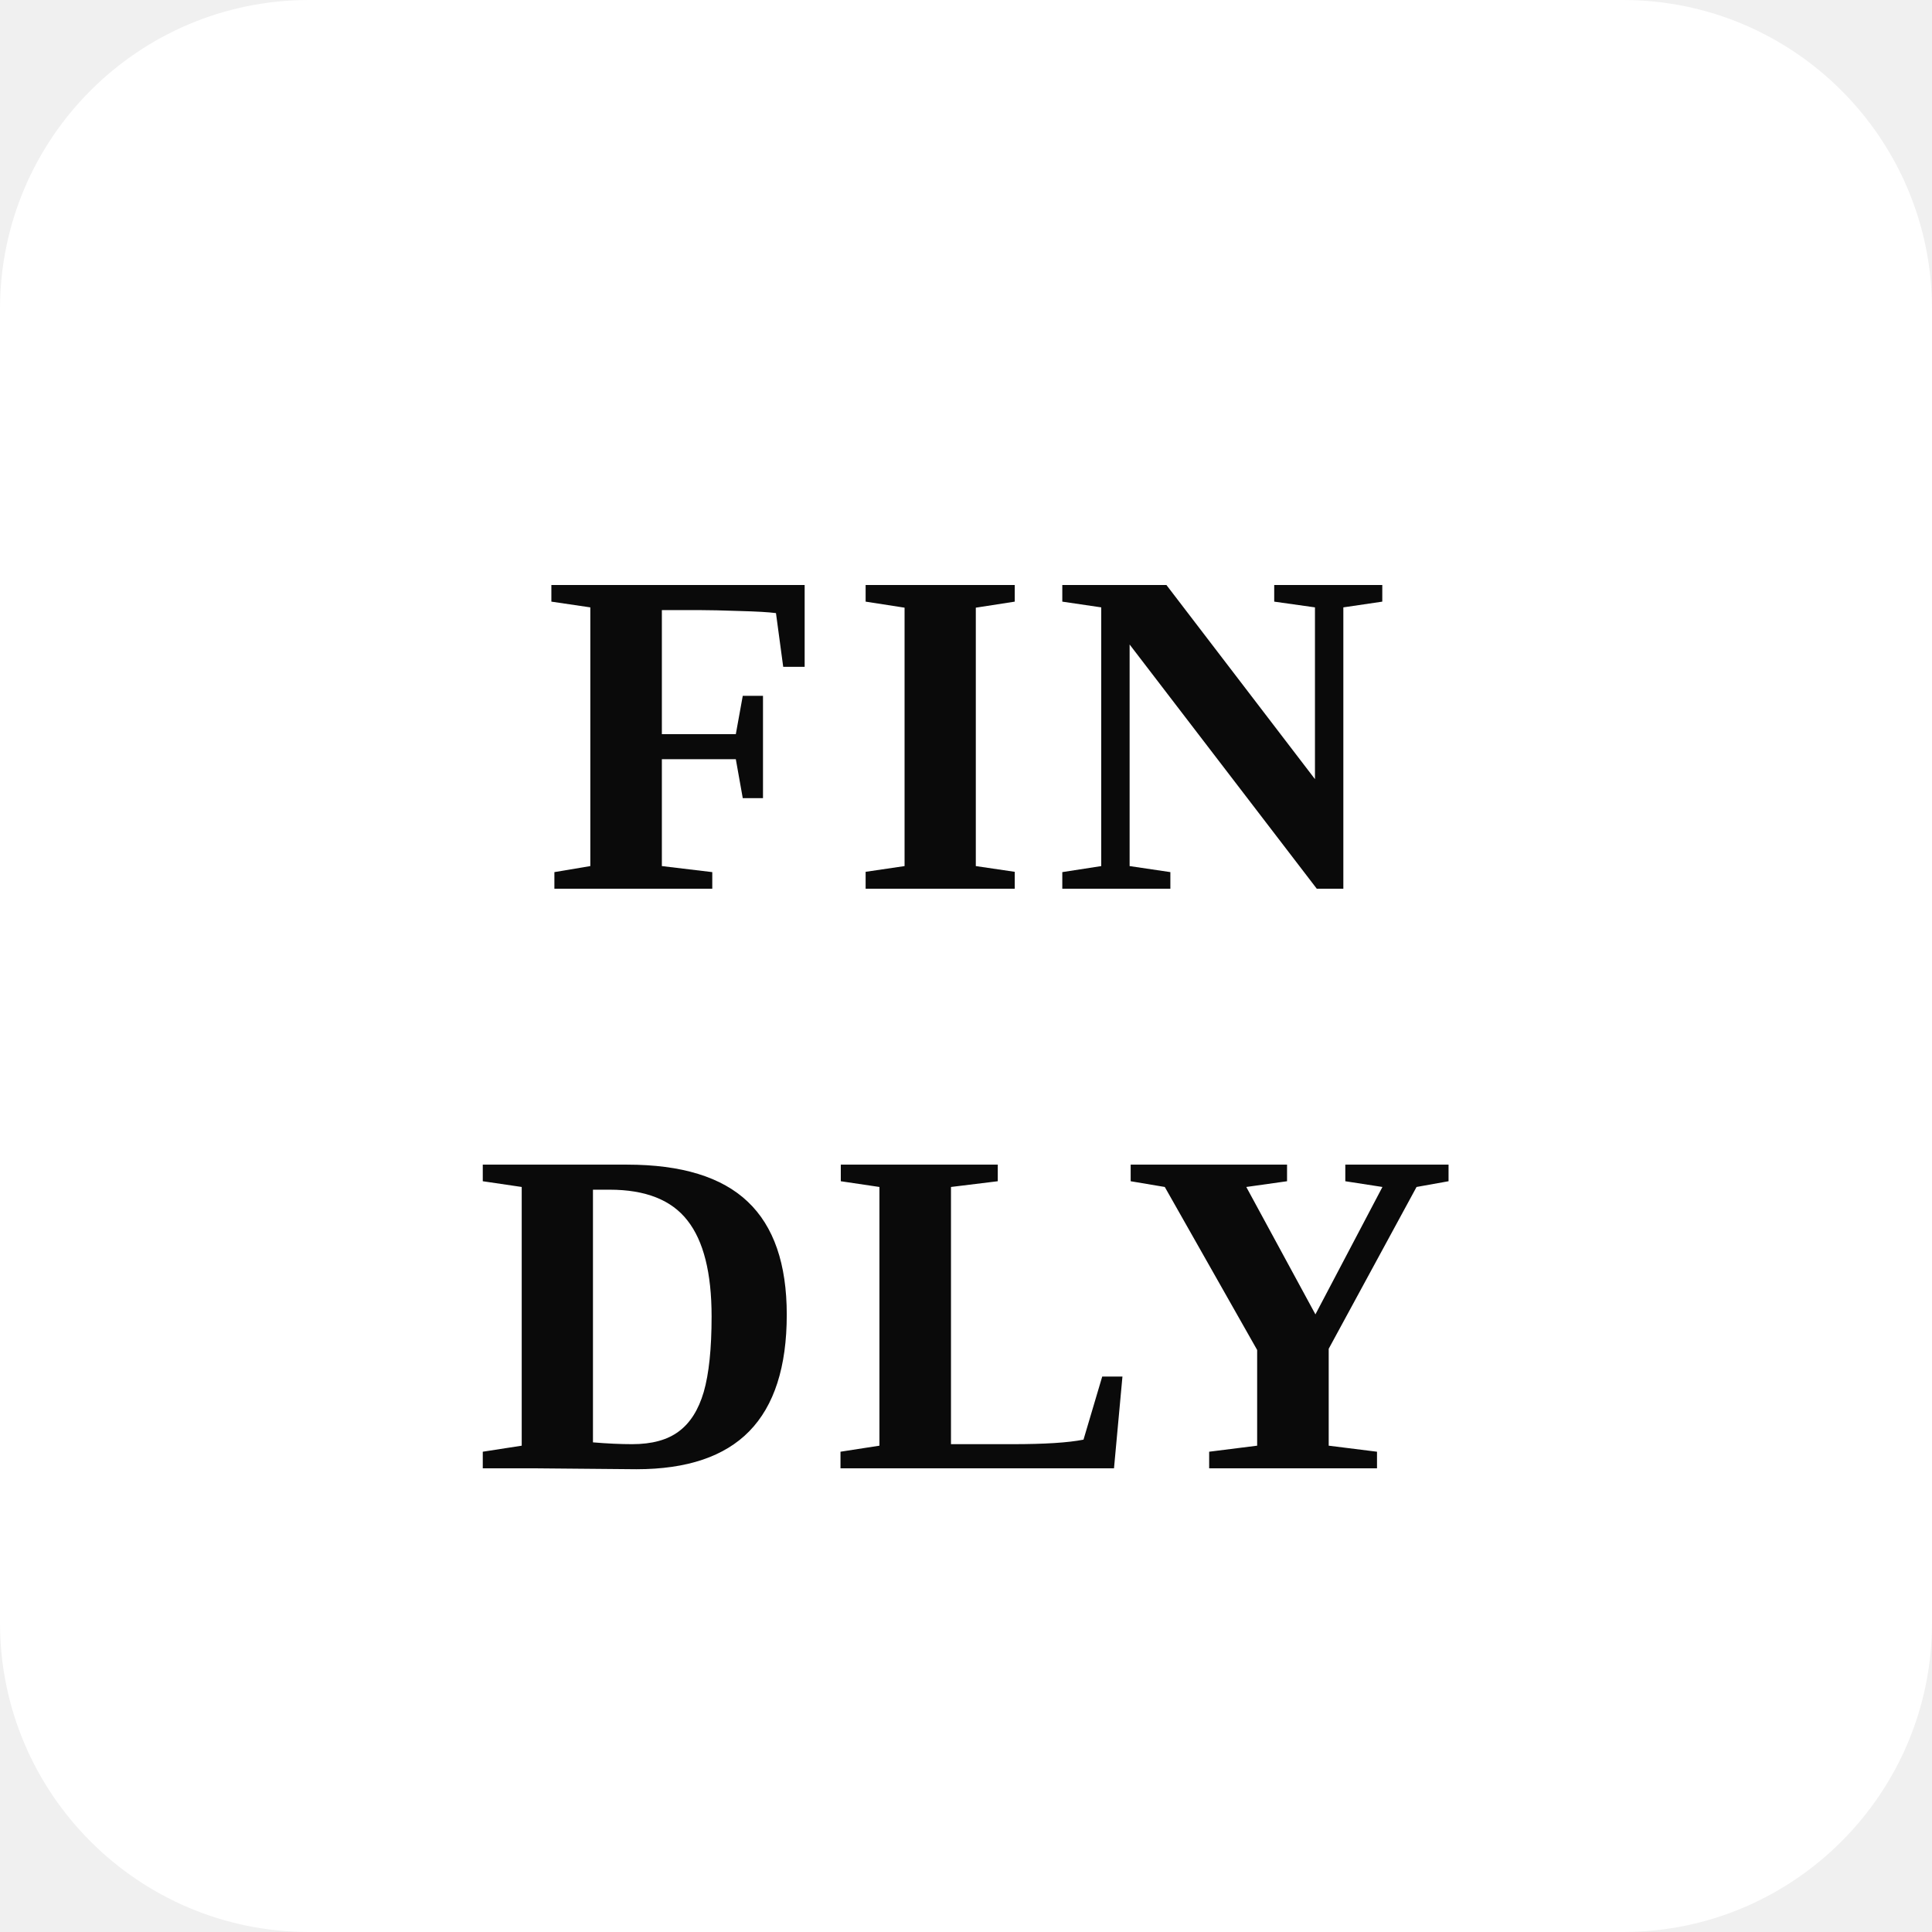
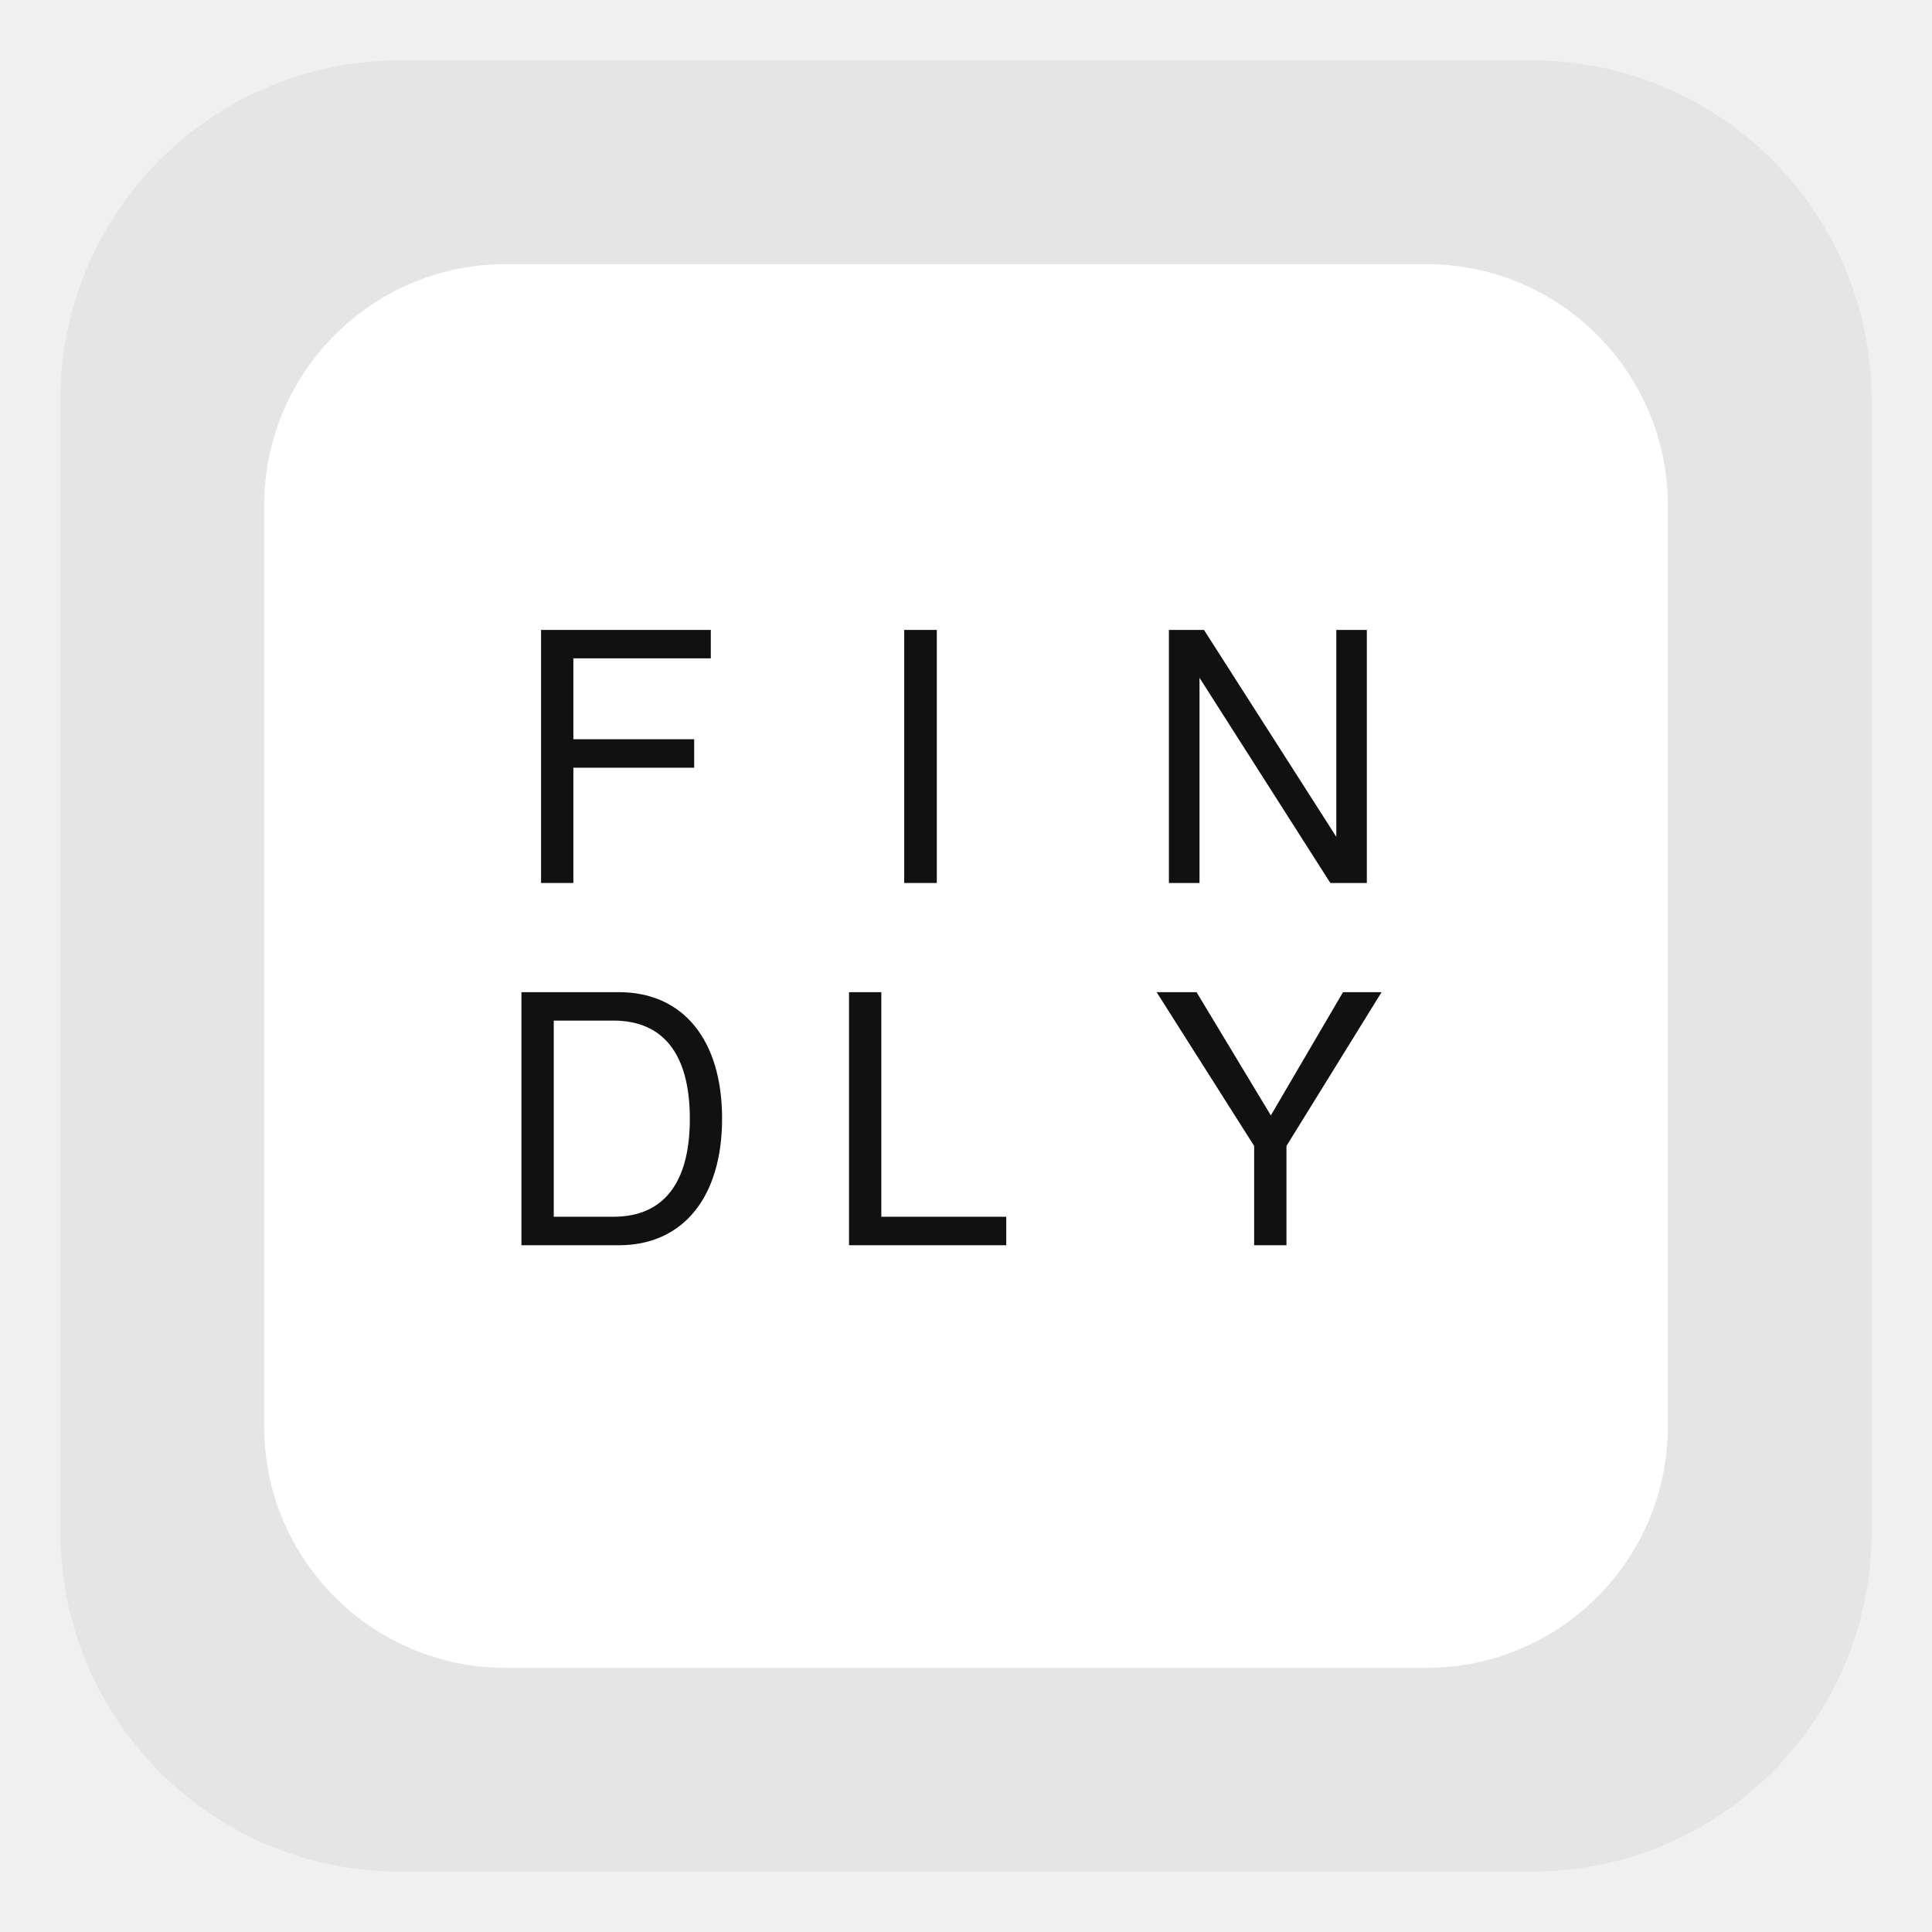
- <svg xmlns="http://www.w3.org/2000/svg" viewBox="0 0 100 100">
-   <rect width="100" height="100" rx="16" fill="#ffffff" />
-   <text x="50" y="46" text-anchor="middle" font-family="'Playfair Display', Georgia, 'Times New Roman', serif" font-weight="600" font-size="24" letter-spacing="1.2" fill="#0a0a0a">FIN</text>
-   <text x="50" y="76" text-anchor="middle" font-family="'Playfair Display', Georgia, 'Times New Roman', serif" font-weight="600" font-size="24" letter-spacing="1.2" fill="#0a0a0a">DLY</text>
+ <svg xmlns="http://www.w3.org/2000/svg" viewBox="0 0 512 512">
+   <defs>
+     <style>
+       .letter {
+         font-family: 'Helvetica Neue', Helvetica, Arial, sans-serif;
+         font-weight: 500;
+         font-size: 92px;
+         fill: #111111;
+       }
+     </style>
+   </defs>
+   <rect x="16" y="16" width="480" height="480" rx="90" fill="#e5e5e5" />
+   <rect x="70" y="70" width="372" height="372" rx="64" fill="#ffffff" />
+   <text y="234" class="letter">
+     <tspan x="176" text-anchor="middle">F</tspan>
+     <tspan x="256" text-anchor="middle">I</tspan>
+     <tspan x="336" text-anchor="middle">N</tspan>
+   </text>
+   <text y="330" class="letter">
+     <tspan x="176" text-anchor="middle">D</tspan>
+     <tspan x="256" text-anchor="middle">L</tspan>
+     <tspan x="336" text-anchor="middle">Y</tspan>
+   </text>
</svg>
